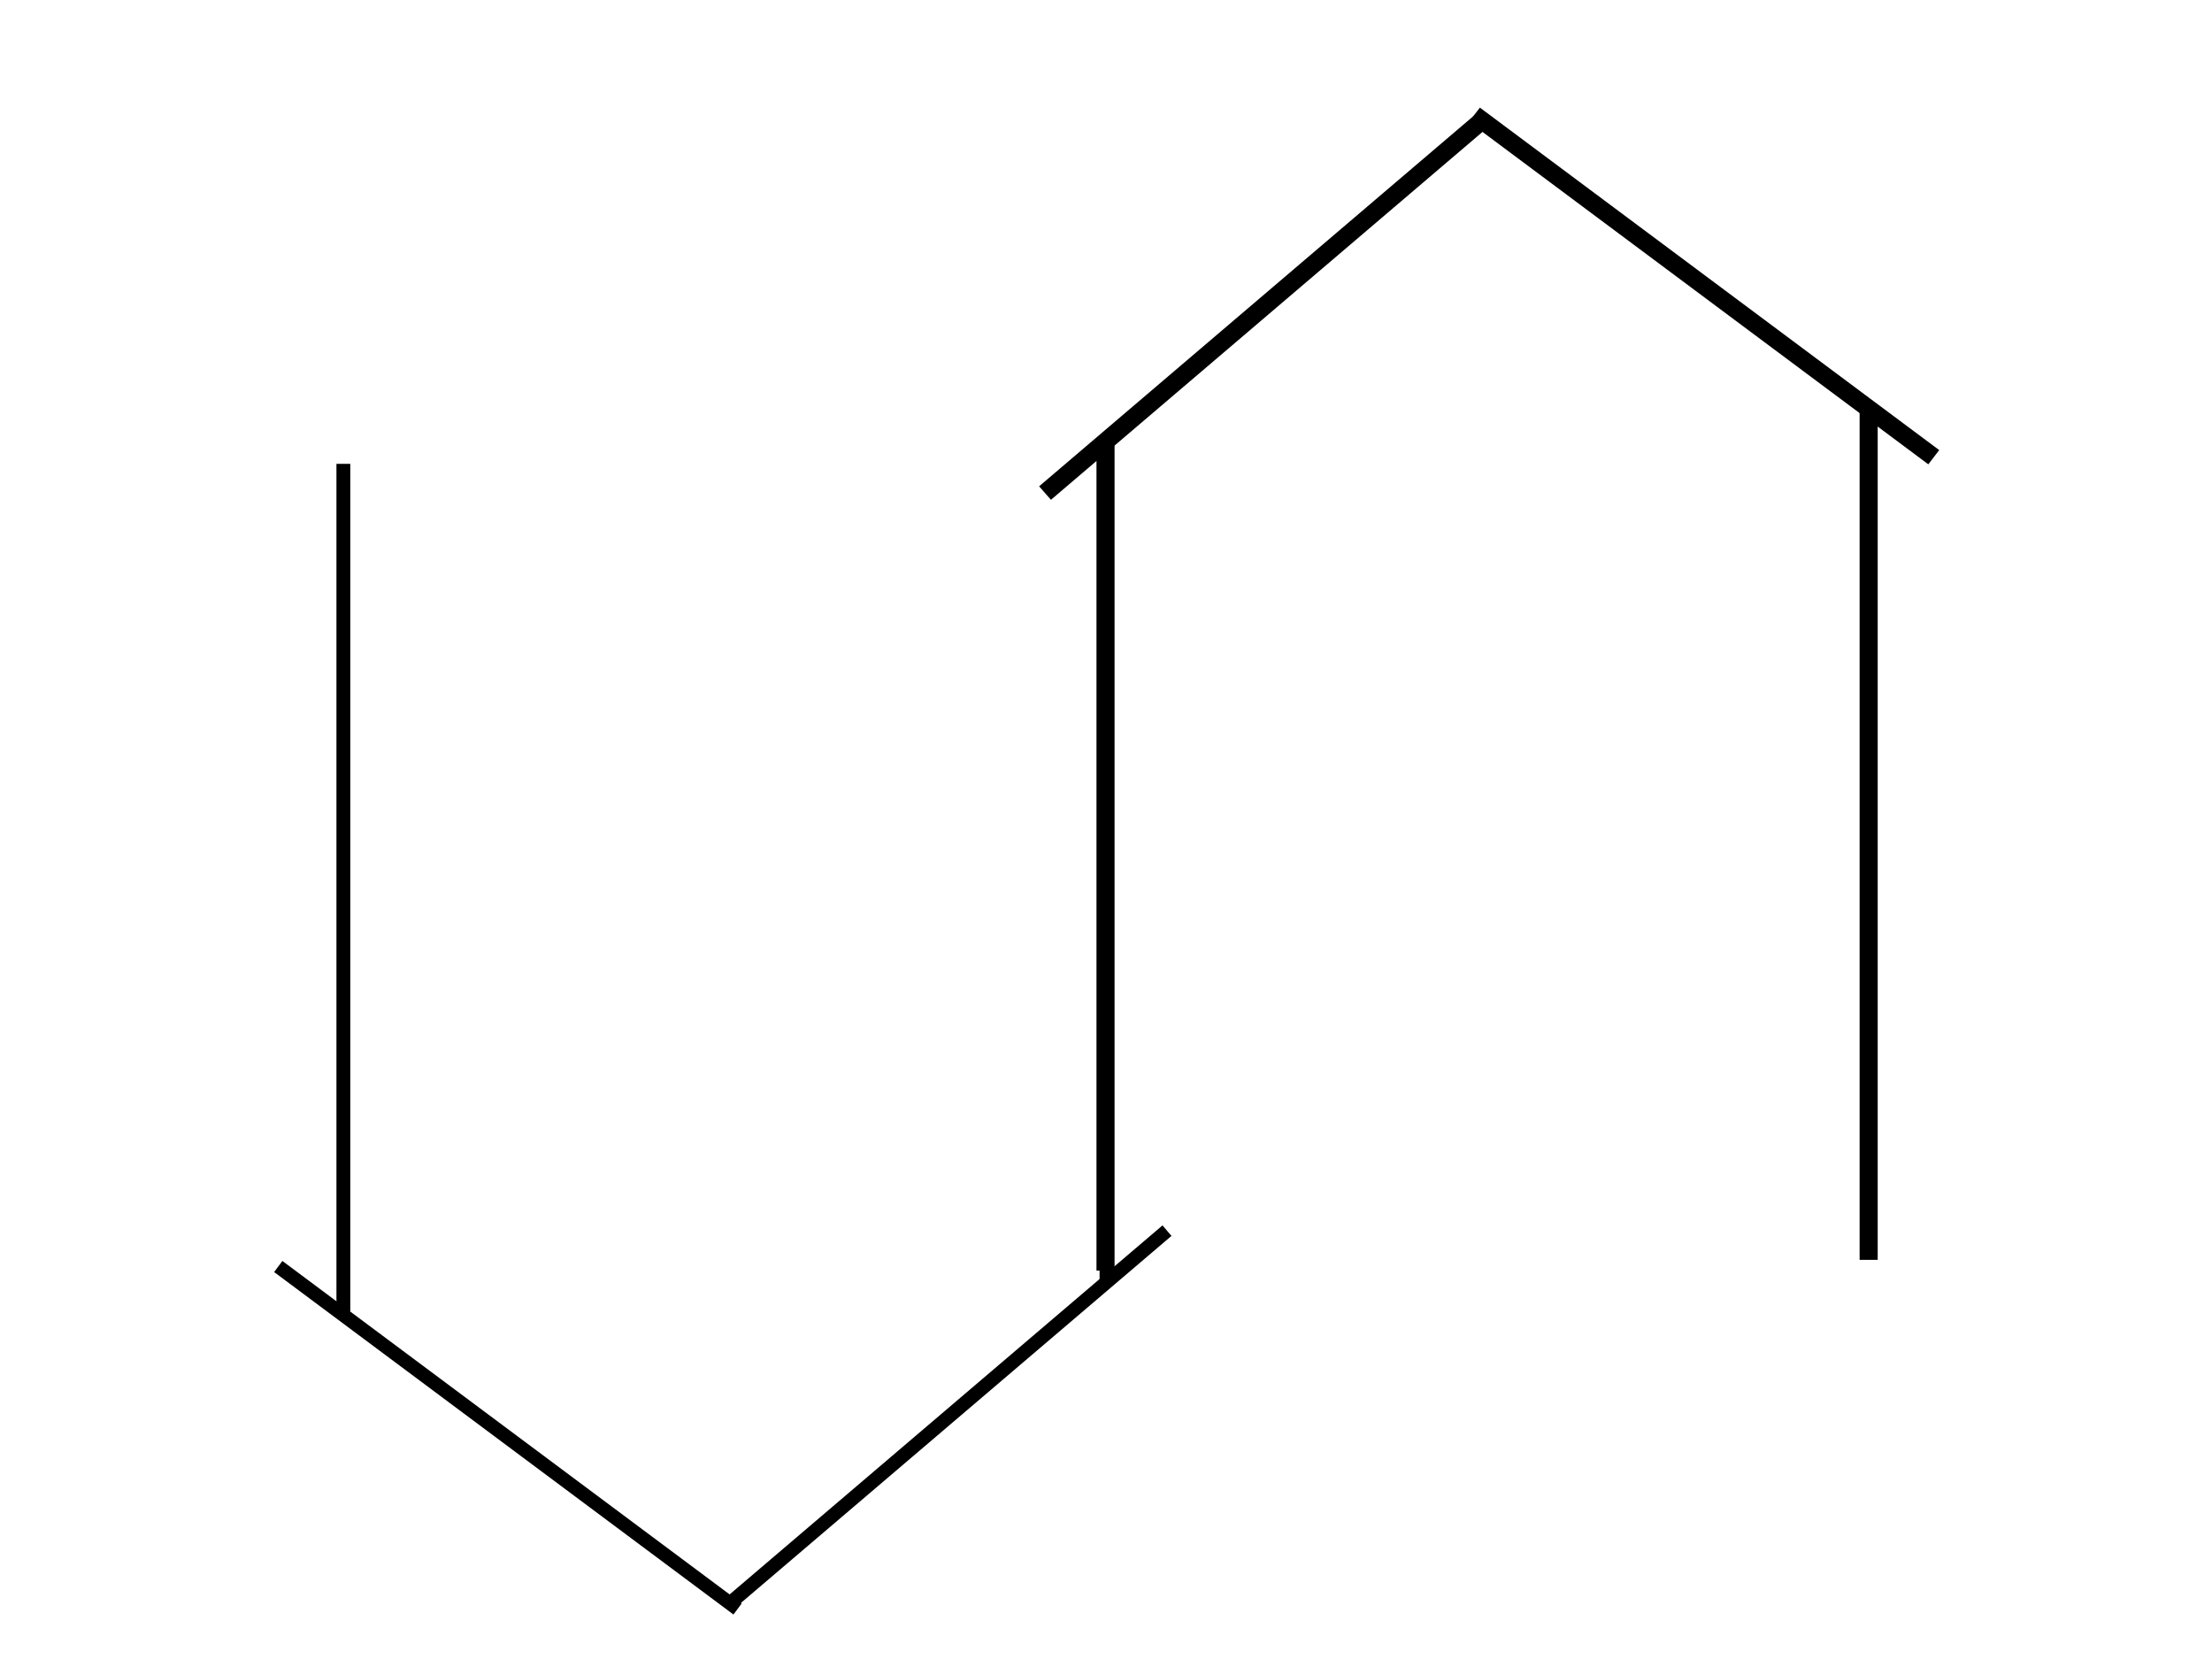
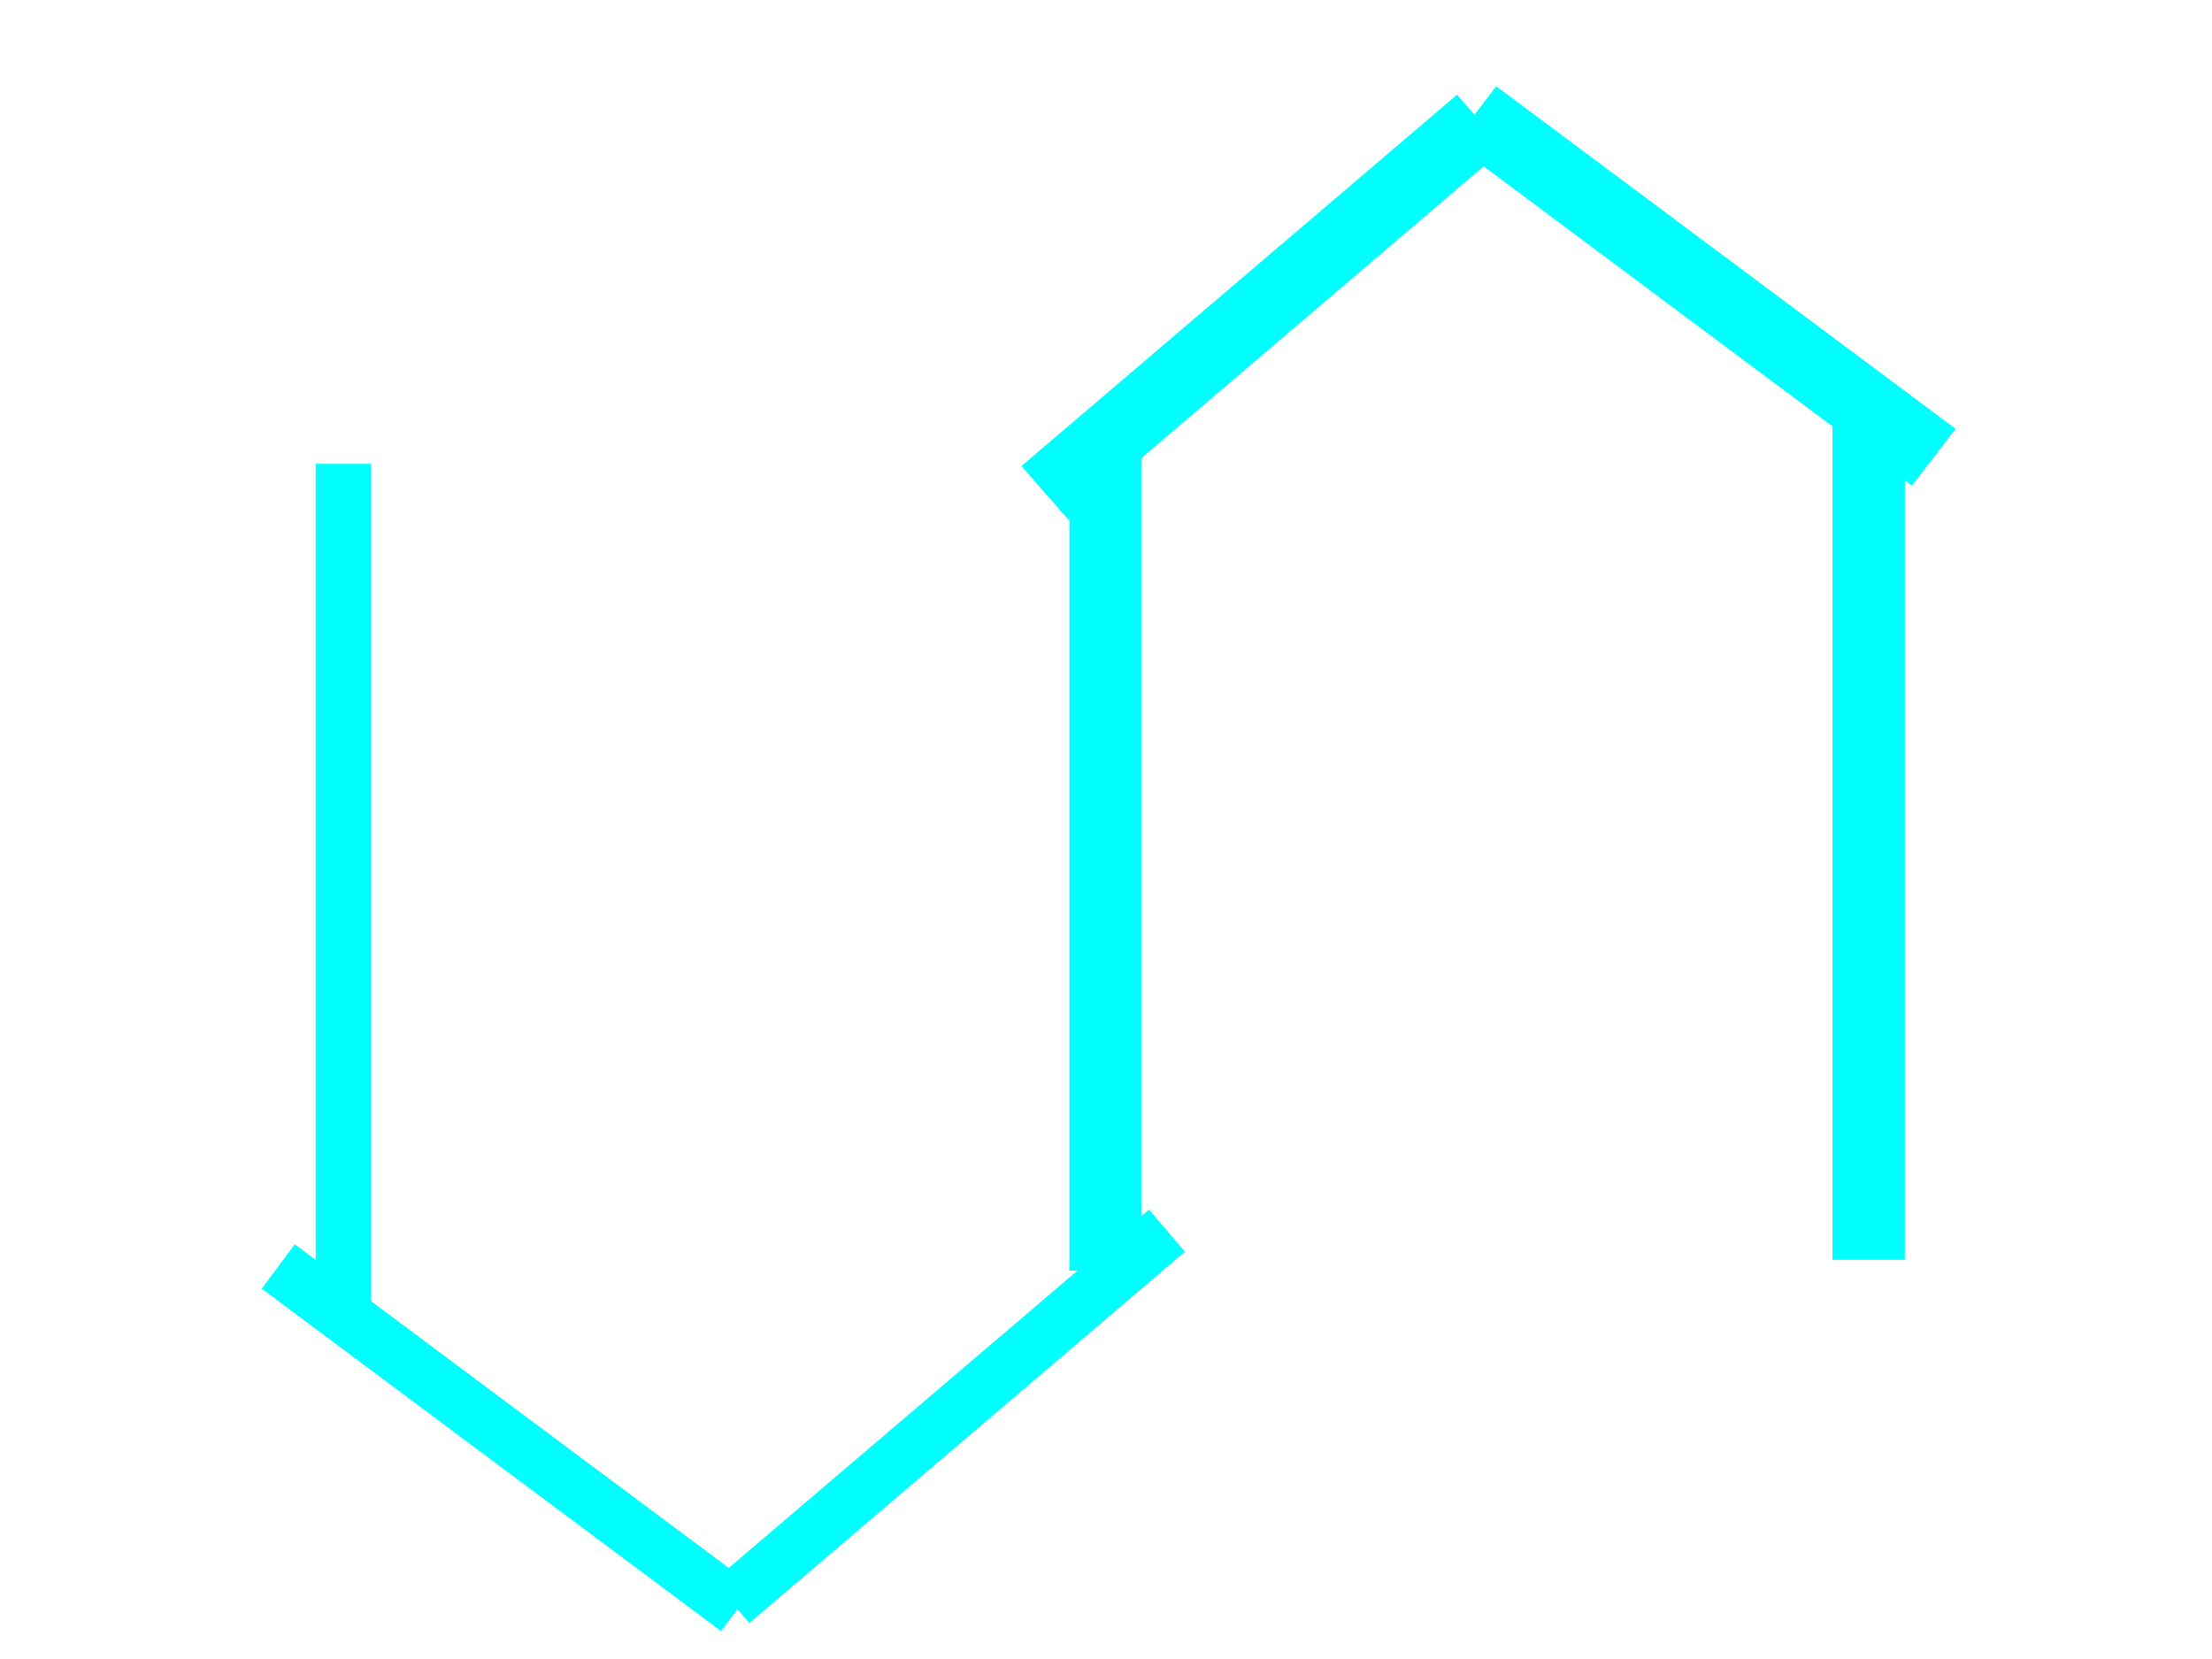
<svg xmlns="http://www.w3.org/2000/svg" width="800" height="600">
  <g>
    <g stroke="null" id="svg_10">
-       <line stroke="#000" stroke-width="5" stroke-linecap="undefined" stroke-linejoin="undefined" id="svg_1" y2="474.518" x2="124.181" y1="167.756" x1="124.181" fill="#6D97AB" />
-       <line stroke="#000" stroke-width="5" stroke-linecap="undefined" stroke-linejoin="undefined" id="svg_2" y2="581.906" x2="266.758" y1="458.048" x1="100.636" fill="#6D97AB" />
-       <line stroke="#000" stroke-width="5" stroke-linecap="undefined" stroke-linejoin="undefined" id="svg_3" y2="463.551" x2="400.179" y1="163.885" x1="400.179" fill="#6D97AB" />
-       <line stroke="#000" stroke-width="5" stroke-linecap="undefined" stroke-linejoin="undefined" id="svg_4" y2="445.083" x2="422.057" y1="579.389" x1="264.501" fill="#6D97AB" />
+       <line stroke="#00ffff" stroke-width="20" stroke-linecap="undefined" stroke-linejoin="undefined" id="svg_1" y2="474.518" x2="124.181" y1="167.756" x1="124.181" fill="#6D97AB" />
+       <line stroke="#00ffff" stroke-width="20" stroke-linecap="undefined" stroke-linejoin="undefined" id="svg_2" y2="581.906" x2="266.758" y1="458.048" x1="100.636" fill="#6D97AB" />
+       <line stroke="#00ffff" stroke-width="20" stroke-linecap="undefined" stroke-linejoin="undefined" id="svg_3" y2="463.551" x2="400.179" y1="163.885" x1="400.179" fill="#6D97AB" />
+       <line stroke="#00ffff" stroke-width="20" stroke-linecap="undefined" stroke-linejoin="undefined" id="svg_4" y2="445.083" x2="422.057" y1="579.389" x1="264.501" fill="#6D97AB" />
      <g stroke="null" transform="matrix(-1.30804 0 0 -1.29019 1274.93 558.223)" id="svg_9">
-         <line stroke="#000" stroke-width="5" stroke-linecap="undefined" stroke-linejoin="undefined" id="svg_5" y2="317.27" x2="458.017" y1="79.505" x1="458.017" fill="#6D97AB" />
-         <line stroke="#000" stroke-width="5" stroke-linecap="undefined" stroke-linejoin="undefined" id="svg_6" y2="400.505" x2="567.017" y1="304.505" x1="440.017" fill="#6D97AB" />
-         <line stroke="#000" stroke-width="5" stroke-linecap="undefined" stroke-linejoin="undefined" id="svg_7" y2="308.77" x2="669.017" y1="76.505" x1="669.017" fill="#6D97AB" />
-         <line transform="rotate(-77.9205 625.517 346.505)" stroke="#000" stroke-width="5" stroke-linecap="undefined" stroke-linejoin="undefined" id="svg_8" y2="394.505" x2="689.017" y1="298.505" x1="562.017" fill="#6D97AB" />
+         <line stroke="#00ffff" stroke-width="20" stroke-linecap="undefined" stroke-linejoin="undefined" id="svg_5" y2="317.27" x2="458.017" y1="79.505" x1="458.017" fill="#6D97AB" />
+         <line stroke="#00ffff" stroke-width="20" stroke-linecap="undefined" stroke-linejoin="undefined" id="svg_6" y2="400.505" x2="567.017" y1="304.505" x1="440.017" fill="#6D97AB" />
+         <line stroke="#00ffff" stroke-width="20" stroke-linecap="undefined" stroke-linejoin="undefined" id="svg_7" y2="308.77" x2="669.017" y1="76.505" x1="669.017" fill="#6D97AB" />
+         <line transform="rotate(-77.9205 625.517 346.505)" stroke="#00ffff" stroke-width="20" stroke-linecap="undefined" stroke-linejoin="undefined" id="svg_8" y2="394.505" x2="689.017" y1="298.505" x1="562.017" fill="#6D97AB" />
      </g>
    </g>
  </g>
</svg>
